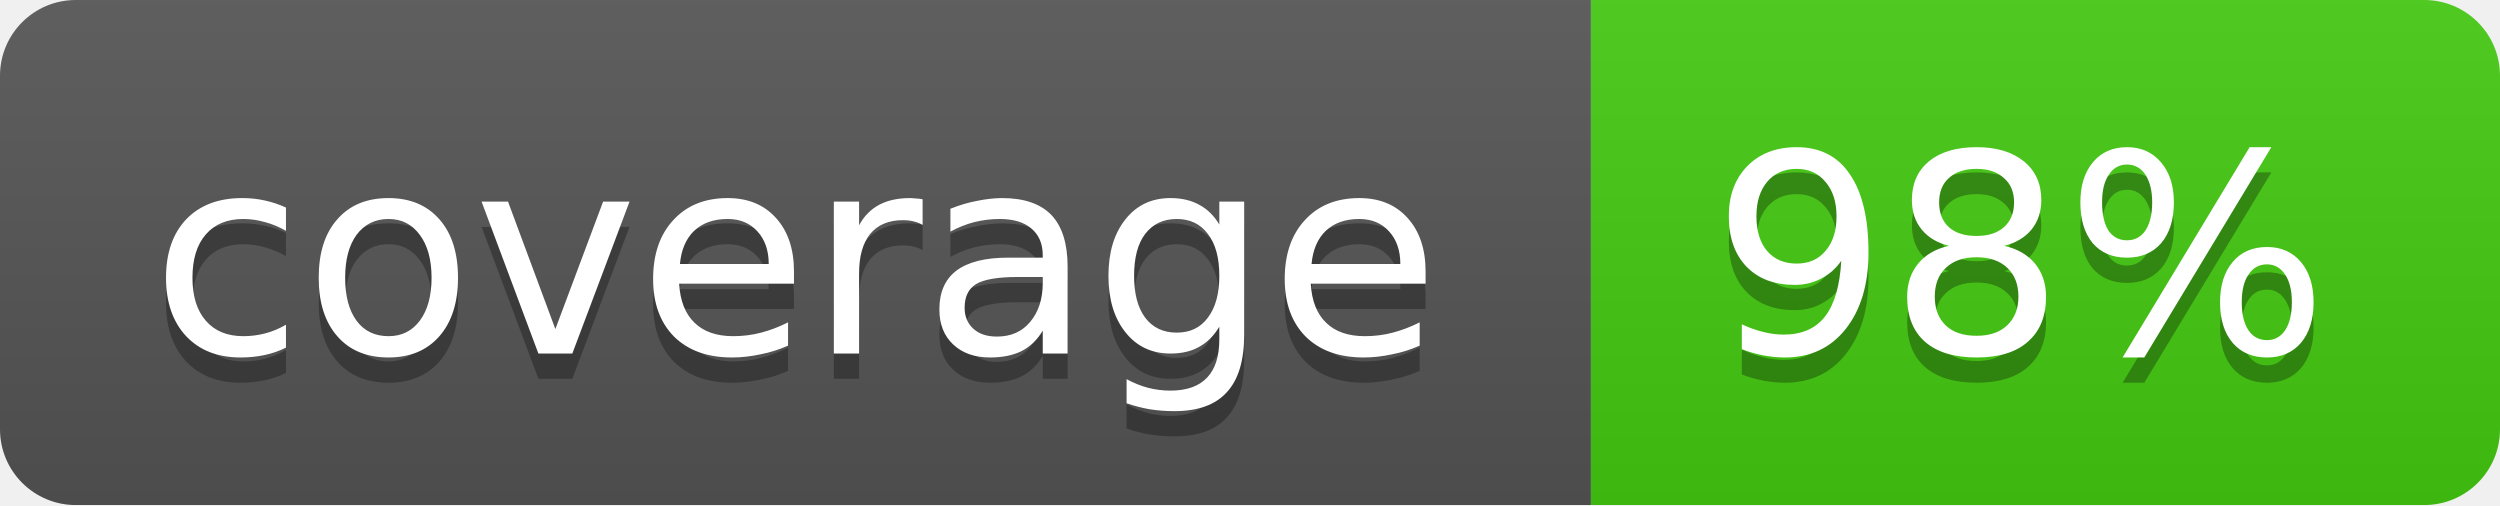
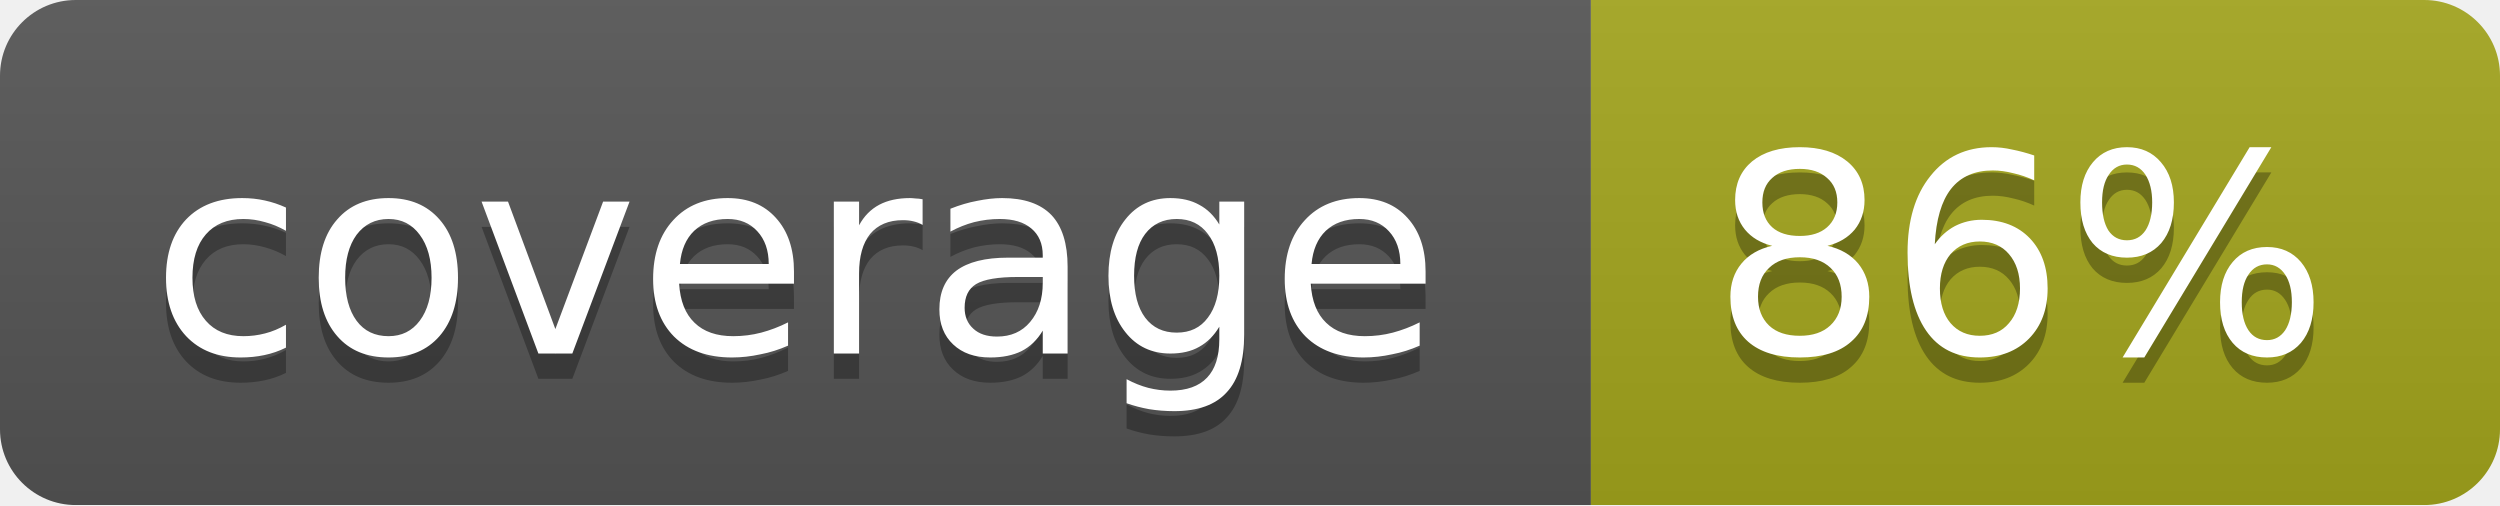
<svg xmlns="http://www.w3.org/2000/svg" width="99" height="20">
  <linearGradient id="b" x2="0" y2="100%">
    <stop offset="0" stop-color="#bbb" stop-opacity=".1" />
    <stop offset="1" stop-opacity=".1" />
  </linearGradient>
  <mask id="a">
    <rect width="99" height="20" rx="3" fill="#fff" />
  </mask>
  <g mask="url(#a)">
    <path fill="#555" d="M0 0h63v20H0z" />
-     <path fill="#4c1" d="M63 0h36v20H63z" />
+     <path fill="#a4a61d" d="M63 0h36v20H63z" />
    <path fill="url(#b)" d="M0 0h99v20H0z" />
  </g>
  <g fill="#fff" text-anchor="middle" font-family="DejaVu Sans,Verdana,Geneva,sans-serif" font-size="11">
    <text x="31.5" y="15" fill="#010101" fill-opacity=".3">coverage</text>
    <text x="31.5" y="14">coverage</text>
-     <text x="80" y="15" fill="#010101" fill-opacity=".3">98%</text>
-     <text x="80" y="14">98%</text>
+     <text x="80" y="15" fill="#010101" fill-opacity=".3">86%</text>
+     <text x="80" y="14">86%</text>
  </g>
</svg>
